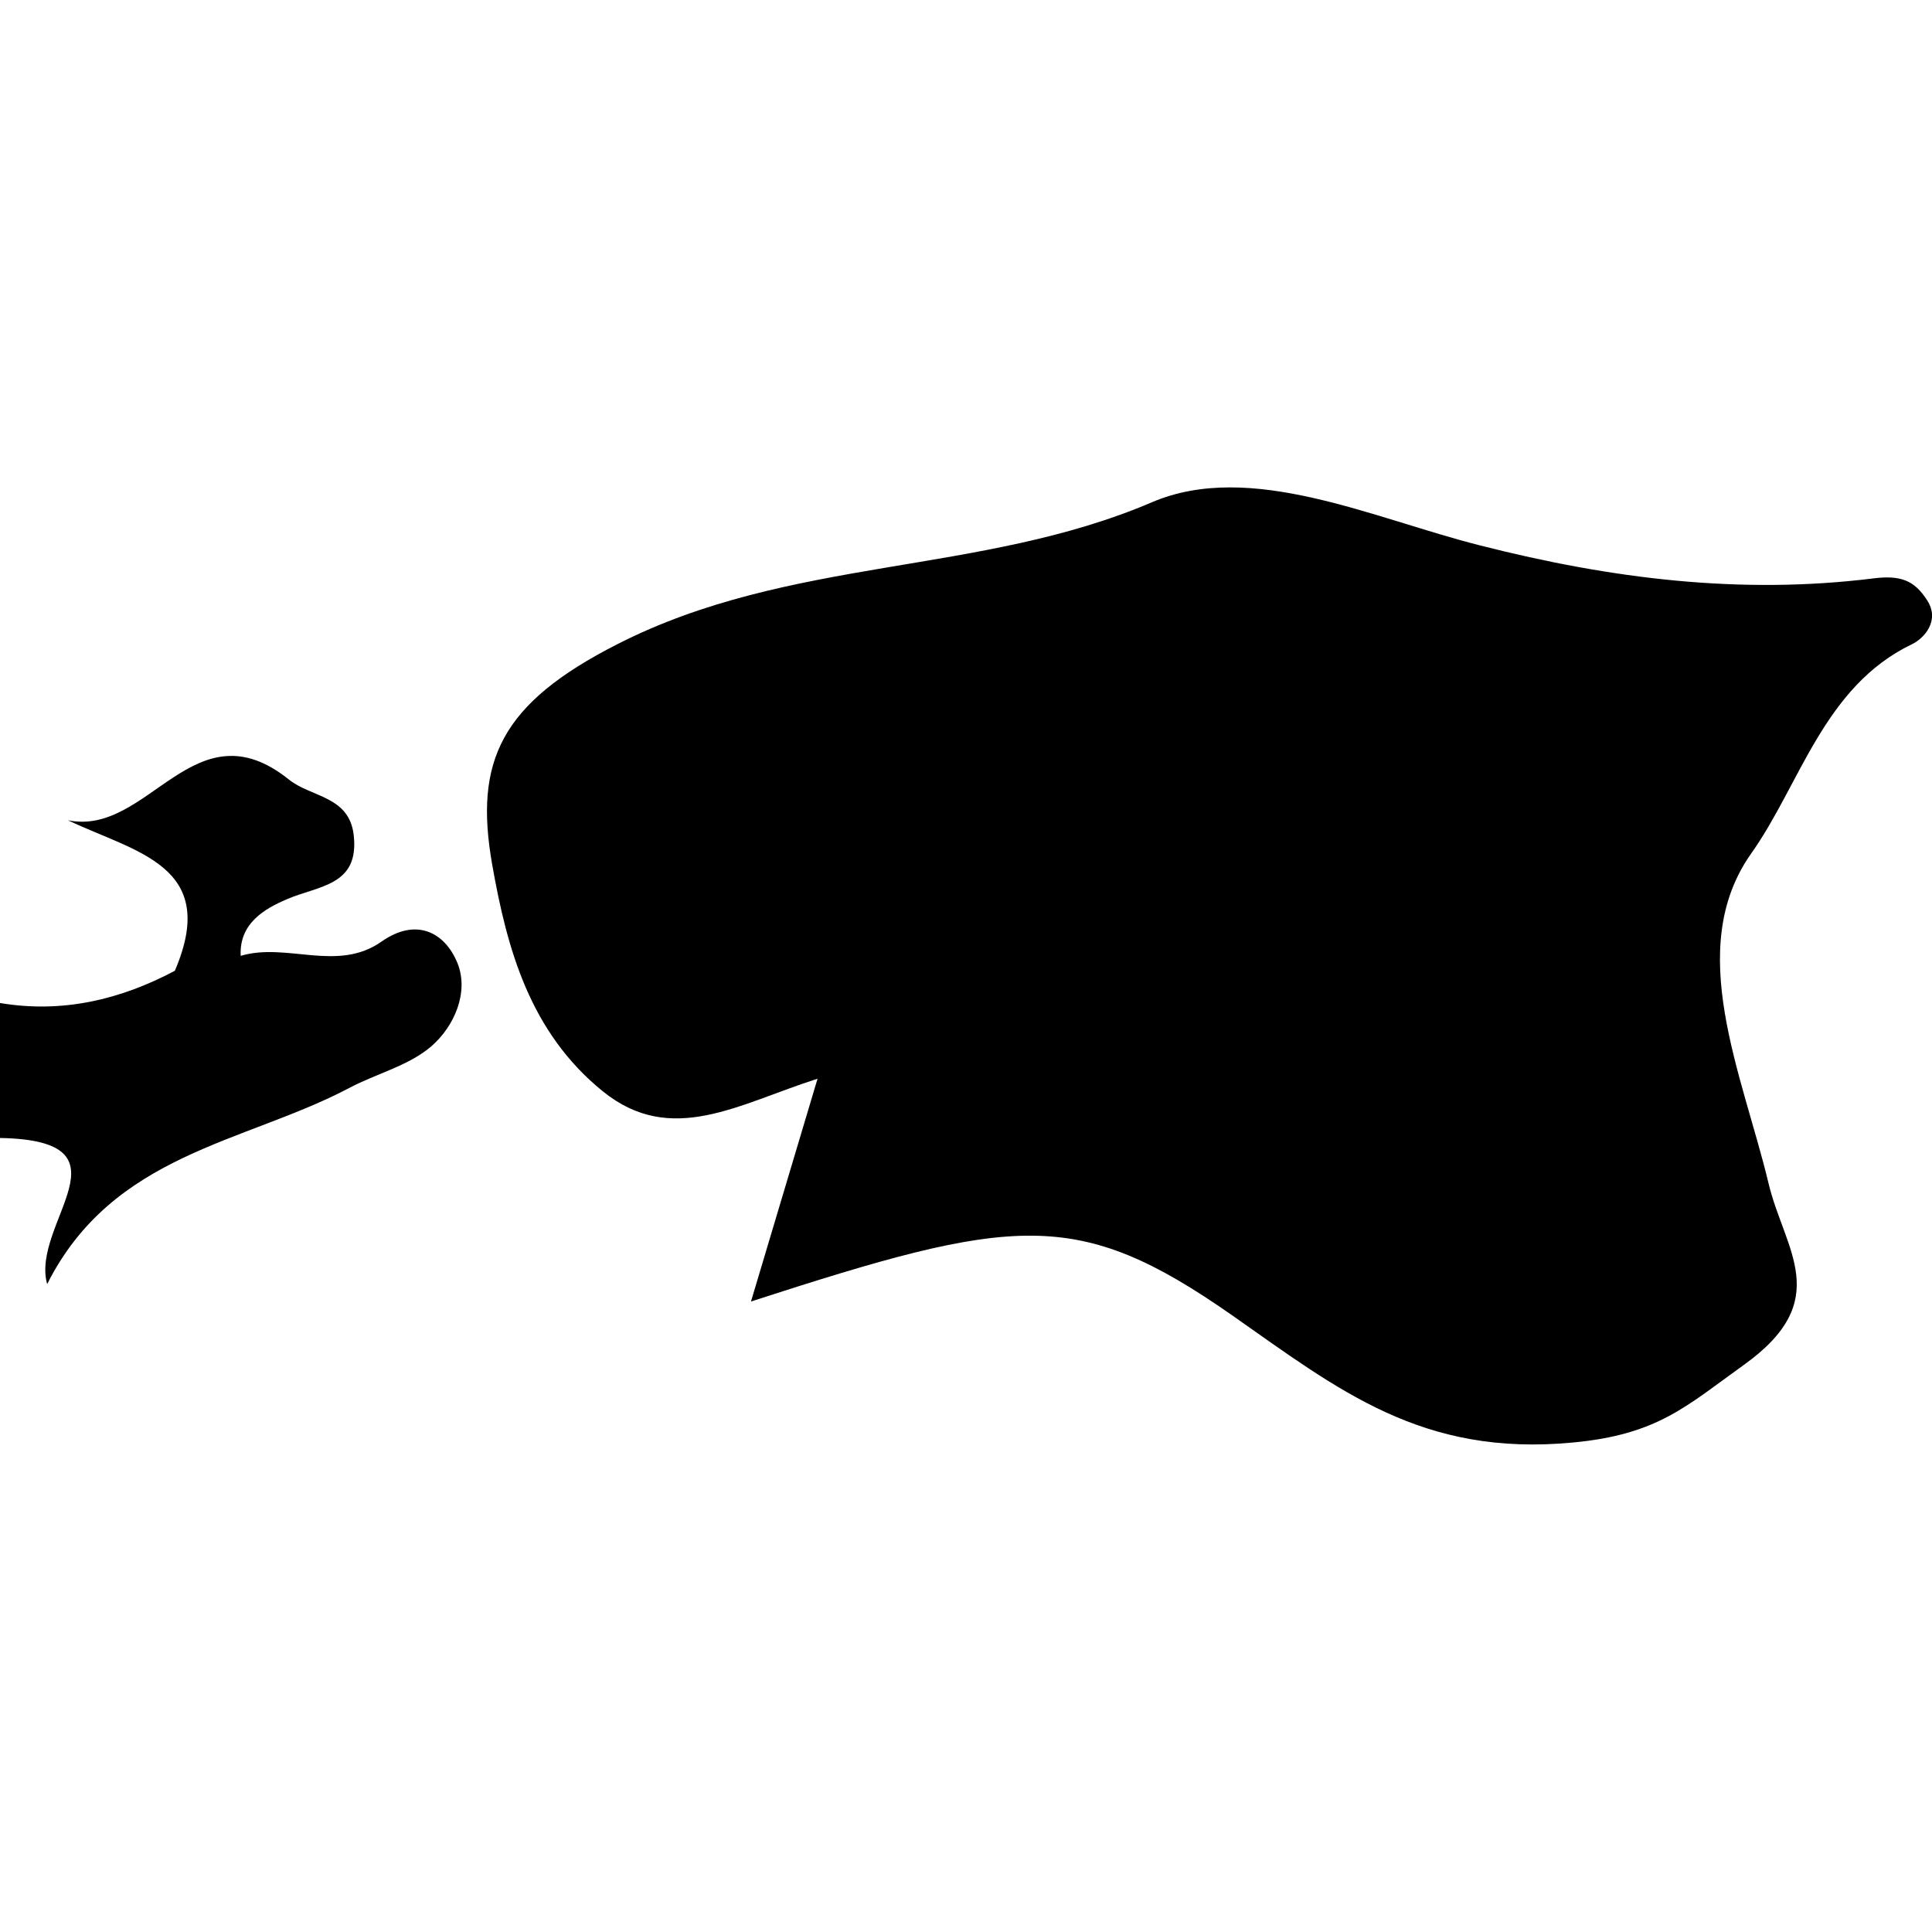
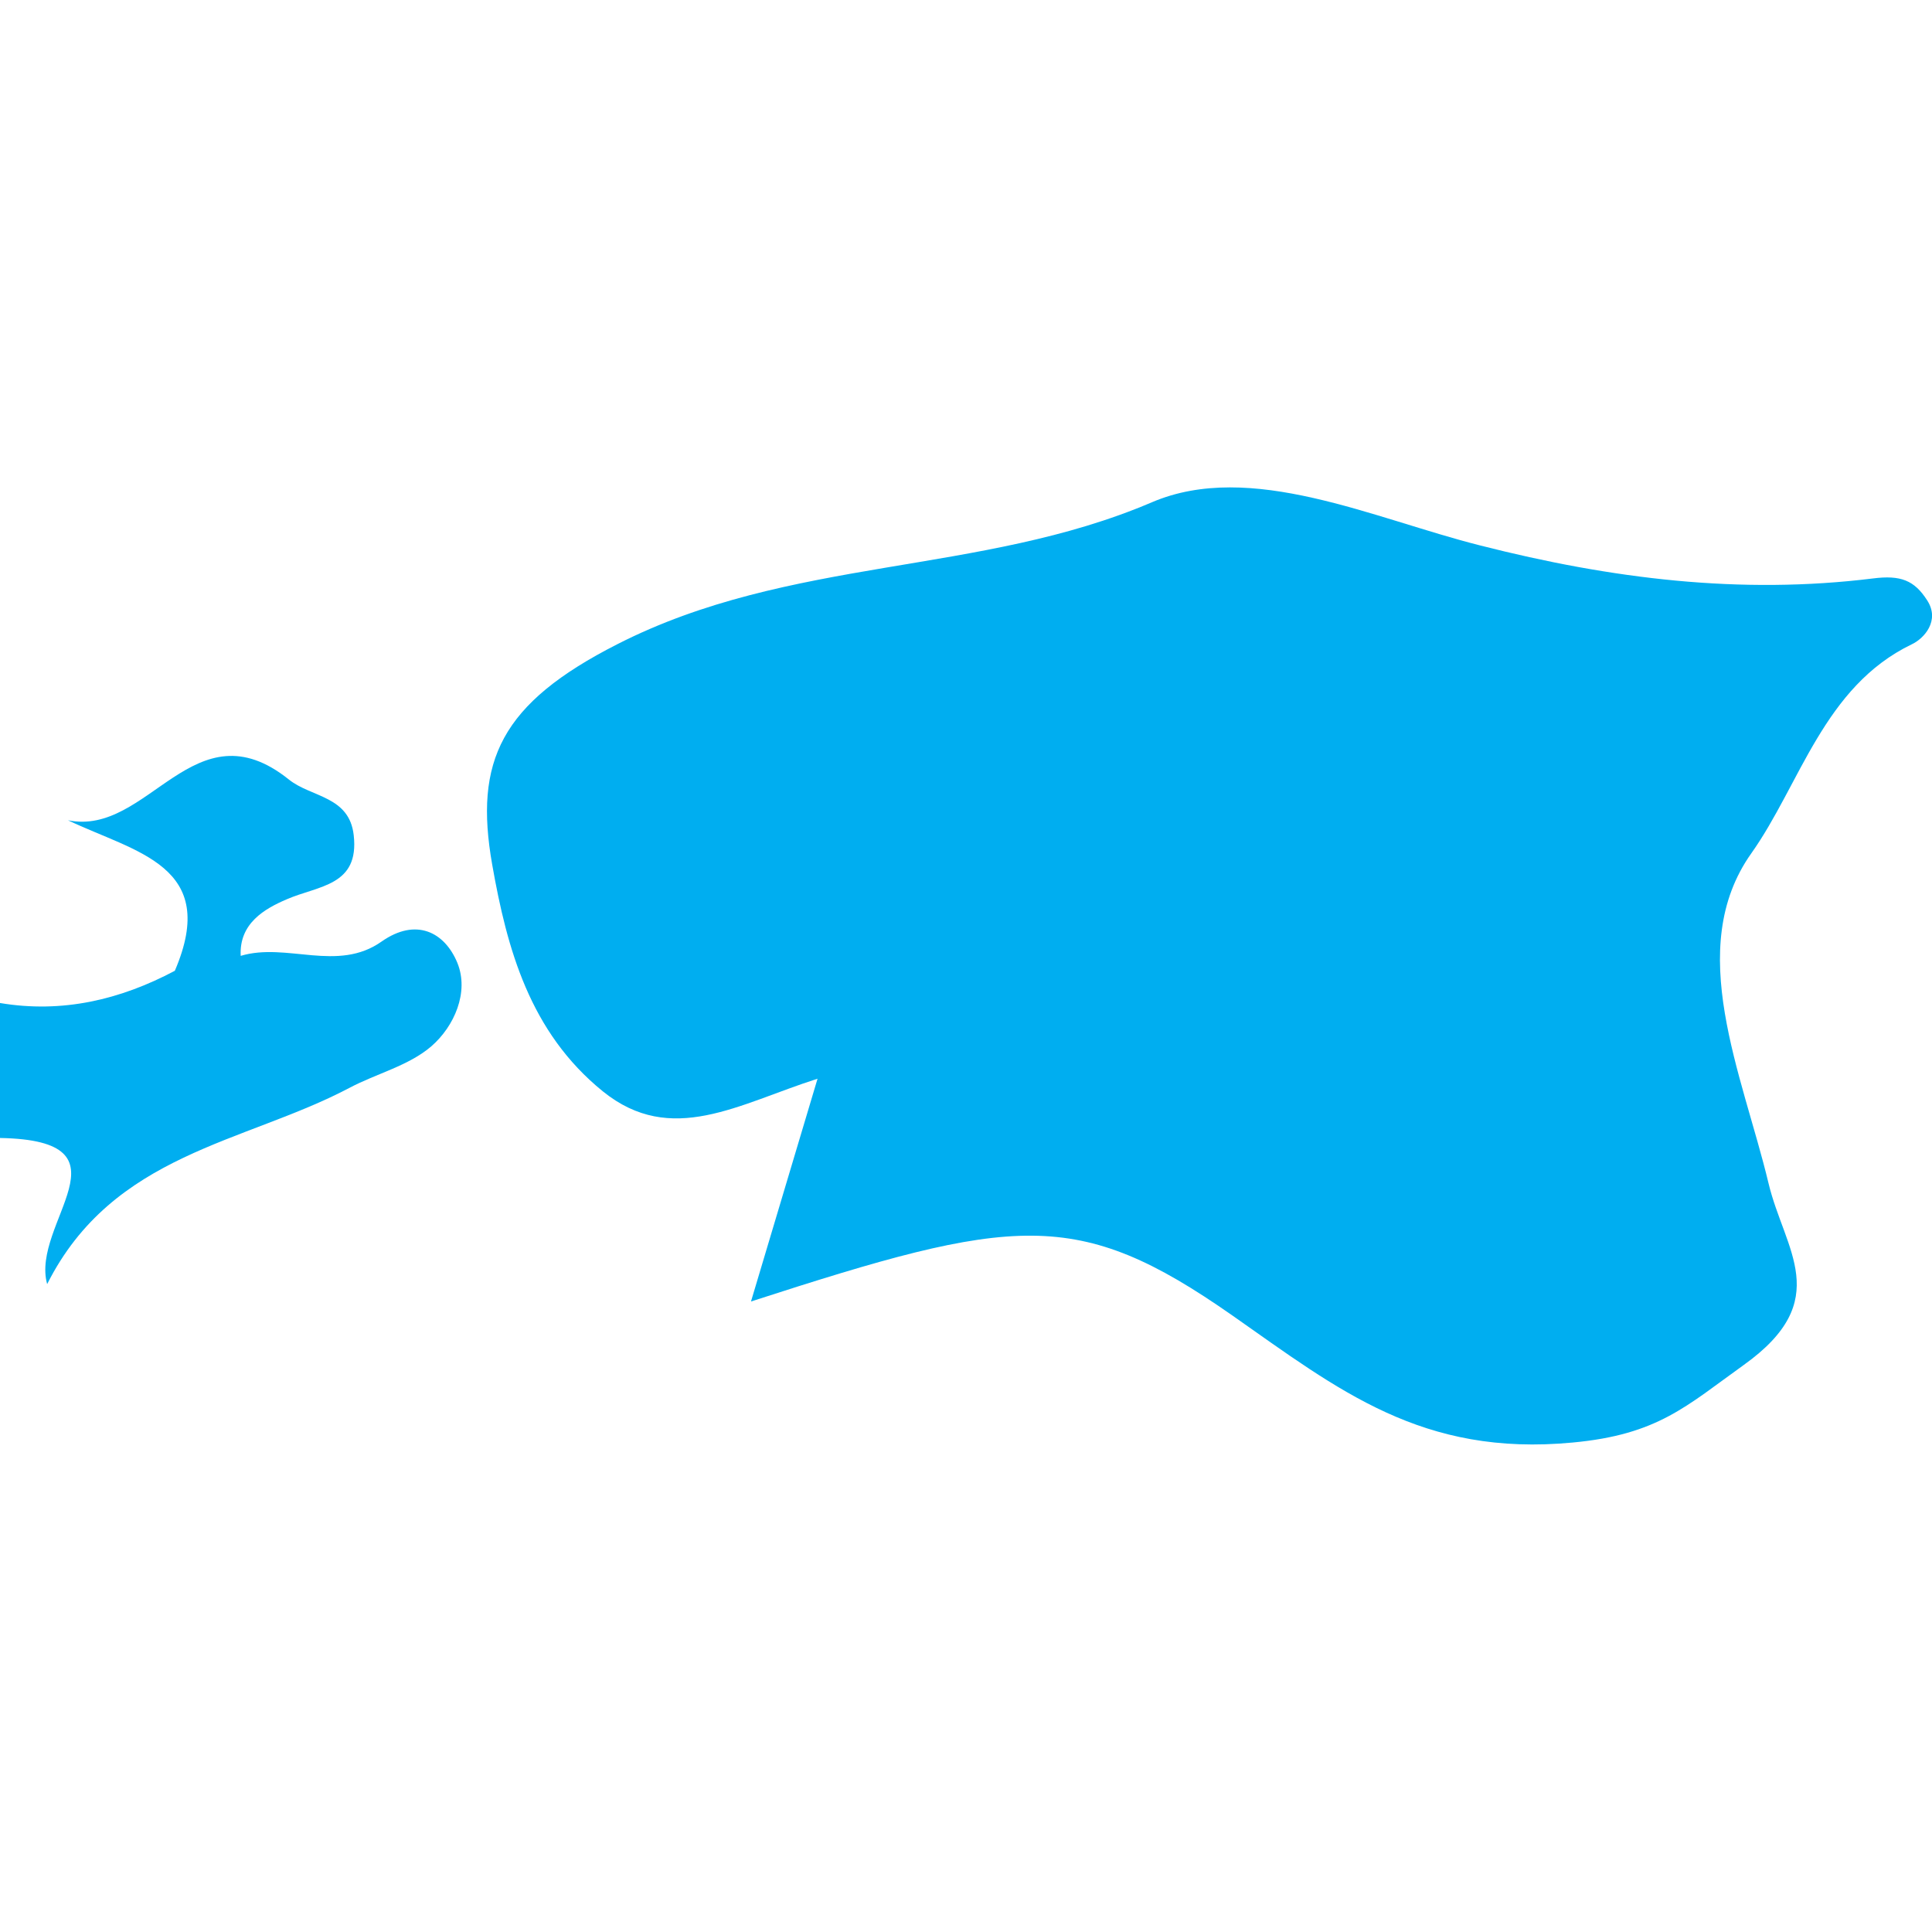
<svg xmlns="http://www.w3.org/2000/svg" version="1.1" id="Capa_1" x="0px" y="0px" width="22.001px" height="22.001px" viewBox="0 0 22.001 22.001" style="enable-background:new 0 0 22.001 22.001;" xml:space="preserve">
  <g>
-     <path d="M0.537,14.623c0.75-1.49,2.245-1.604,3.439-2.233c0.31-0.165,0.679-0.253,0.937-0.476   c0.259-0.225,0.432-0.615,0.295-0.95c-0.145-0.351-0.471-0.516-0.861-0.243c-0.504,0.357-1.081,0.007-1.606,0.164   c-0.019-0.371,0.274-0.537,0.524-0.644c0.361-0.157,0.829-0.151,0.763-0.73c-0.05-0.448-0.484-0.43-0.737-0.633   C2.208,8.01,1.694,9.53,0.774,9.341c0.771,0.368,1.731,0.515,1.217,1.714C1.367,11.386,0.708,11.541,0,11.422   c0,0.514,0,1.024,0,1.537C1.566,12.987,0.345,13.931,0.537,14.623z" />
-     <path d="M21.771,7.337c0.139-0.065,0.326-0.27,0.174-0.502c-0.145-0.226-0.3-0.288-0.615-0.248   c-1.51,0.187-2.979,0.005-4.472-0.375c-1.219-0.307-2.614-0.973-3.739-0.493C11.157,6.558,8.998,6.333,7.03,7.336   c-1.327,0.675-1.633,1.33-1.425,2.51c0.169,0.959,0.428,1.908,1.26,2.582c0.781,0.631,1.545,0.143,2.445-0.144   c-0.275,0.919-0.488,1.631-0.758,2.537c2.999-0.971,3.709-1.08,5.48,0.158c1.217,0.853,2.161,1.611,3.878,1.448   c0.968-0.09,1.292-0.414,1.947-0.883c1.037-0.741,0.463-1.309,0.282-2.071c-0.297-1.24-0.964-2.672-0.196-3.755   C20.501,8.931,20.768,7.82,21.771,7.337z" />
+     <path style="fill:#00aef0;" d="M0.537,14.623c0.75-1.49,2.245-1.604,3.439-2.233c0.31-0.165,0.679-0.253,0.937-0.476   c0.259-0.225,0.432-0.615,0.295-0.95c-0.145-0.351-0.471-0.516-0.861-0.243c-0.504,0.357-1.081,0.007-1.606,0.164   c-0.019-0.371,0.274-0.537,0.524-0.644c0.361-0.157,0.829-0.151,0.763-0.73c-0.05-0.448-0.484-0.43-0.737-0.633   C2.208,8.01,1.694,9.53,0.774,9.341c0.771,0.368,1.731,0.515,1.217,1.714C1.367,11.386,0.708,11.541,0,11.422   c0,0.514,0,1.024,0,1.537C1.566,12.987,0.345,13.931,0.537,14.623z" />
+     <path style="fill:#00aef0;" d="M21.771,7.337c0.139-0.065,0.326-0.27,0.174-0.502c-0.145-0.226-0.3-0.288-0.615-0.248   c-1.51,0.187-2.979,0.005-4.472-0.375c-1.219-0.307-2.614-0.973-3.739-0.493C11.157,6.558,8.998,6.333,7.03,7.336   c-1.327,0.675-1.633,1.33-1.425,2.51c0.169,0.959,0.428,1.908,1.26,2.582c0.781,0.631,1.545,0.143,2.445-0.144   c-0.275,0.919-0.488,1.631-0.758,2.537c2.999-0.971,3.709-1.08,5.48,0.158c1.217,0.853,2.161,1.611,3.878,1.448   c0.968-0.09,1.292-0.414,1.947-0.883c1.037-0.741,0.463-1.309,0.282-2.071c-0.297-1.24-0.964-2.672-0.196-3.755   C20.501,8.931,20.768,7.82,21.771,7.337z" />
  </g>
  <g>
</g>
  <g>
</g>
  <g>
</g>
  <g>
</g>
  <g>
</g>
  <g>
</g>
  <g>
</g>
  <g>
</g>
  <g>
</g>
  <g>
</g>
  <g>
</g>
  <g>
</g>
  <g>
</g>
  <g>
</g>
  <g>
</g>
</svg>
